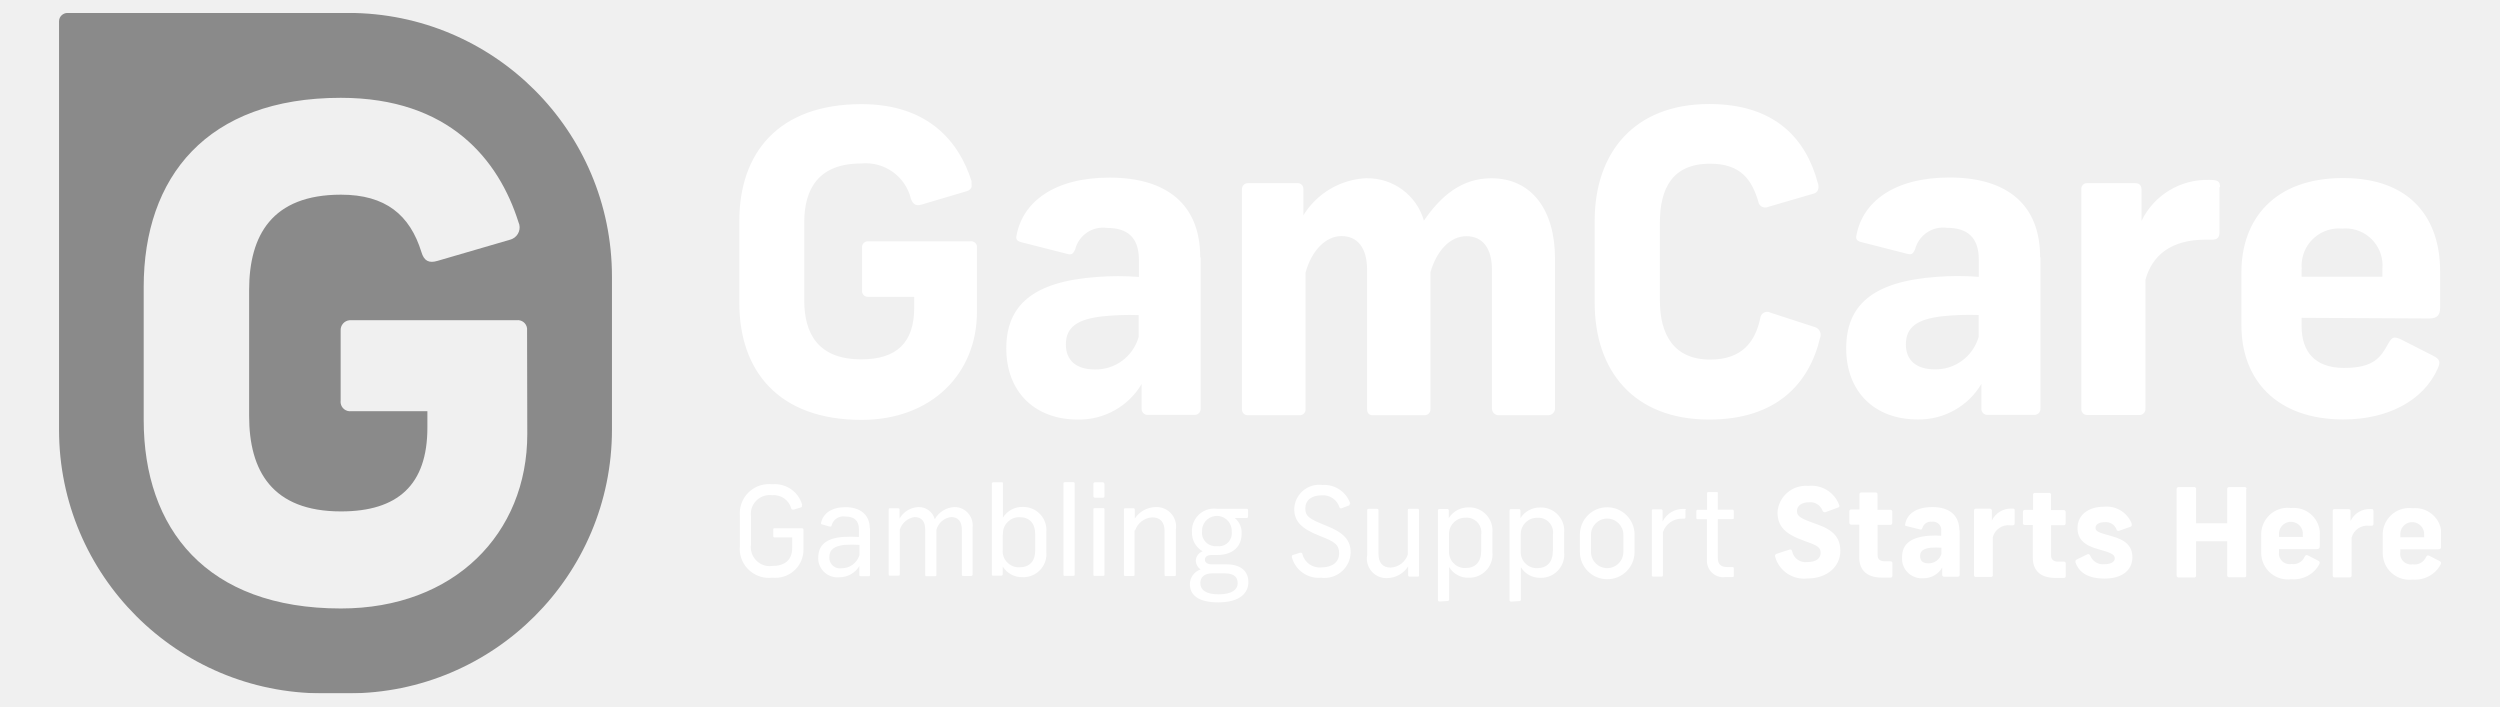
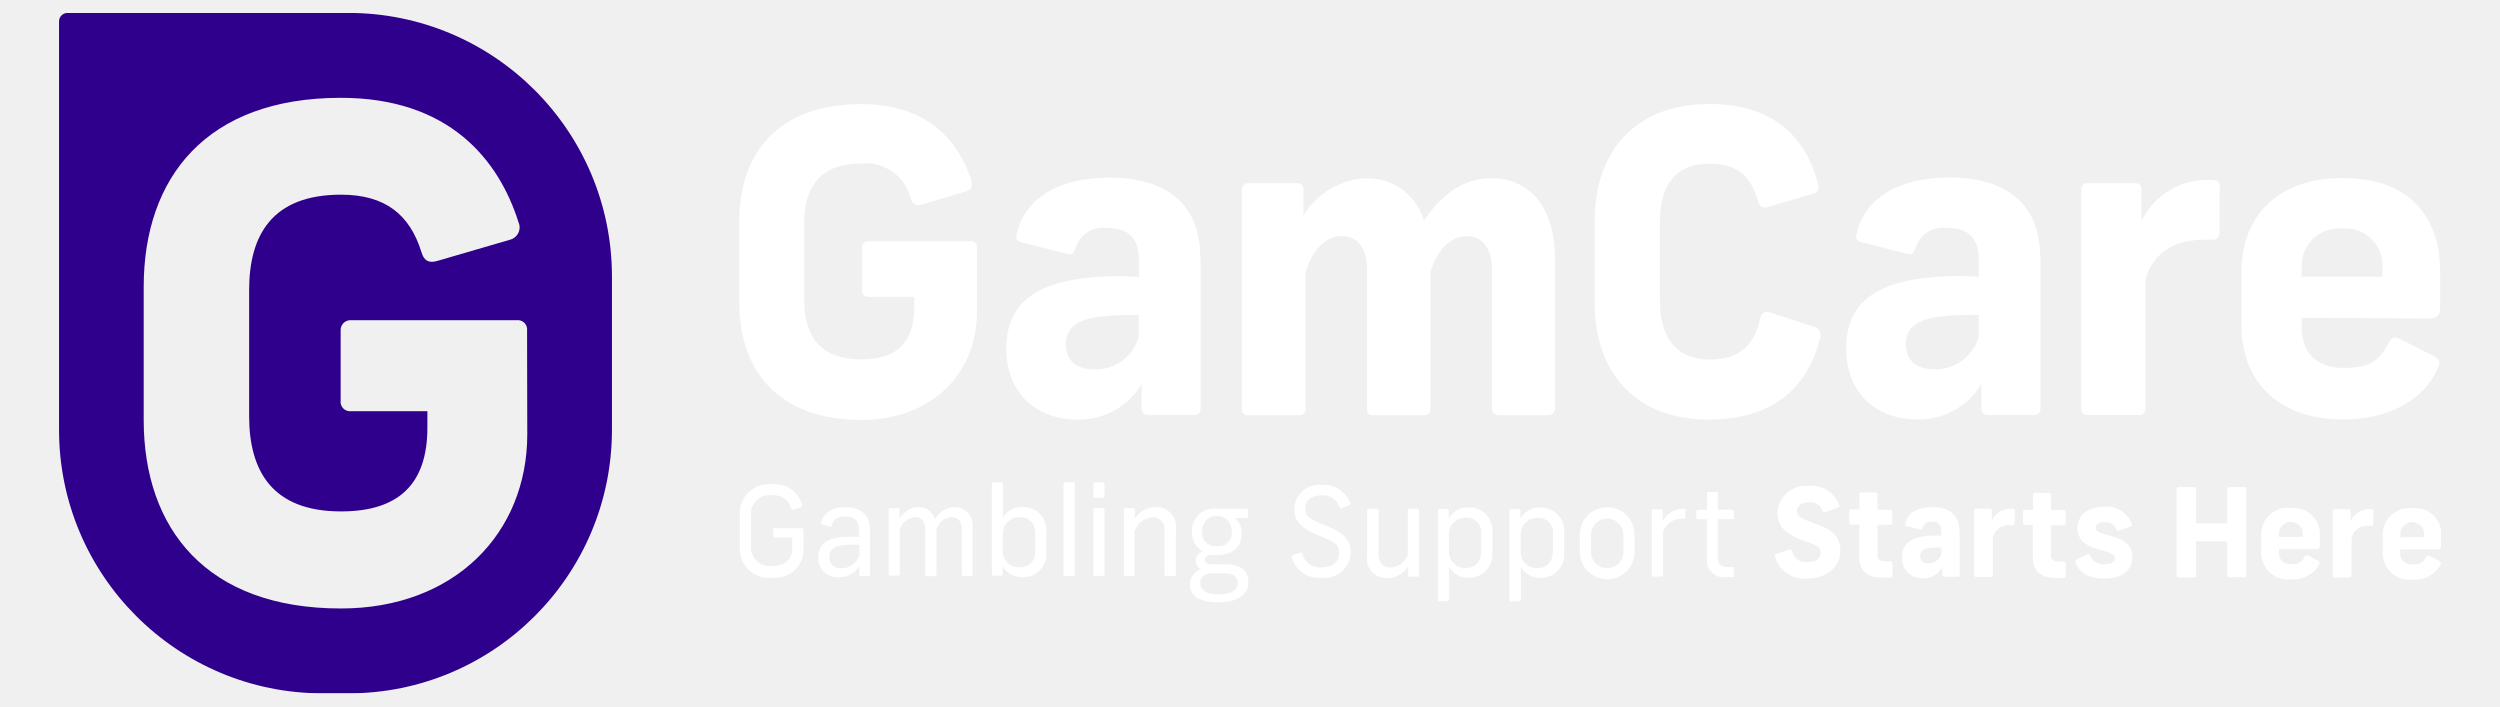
<svg xmlns="http://www.w3.org/2000/svg" width="230" height="65" viewBox="0 0 230 65" fill="none">
  <g clip-path="url(#clip0_2318_20126)">
    <mask id="mask0_2318_20126" style="mask-type:luminance" maskUnits="userSpaceOnUse" x="5" y="1" width="220" height="63">
      <path d="M224.57 1.189H5.43V63.8H224.57V1.189Z" fill="white" />
    </mask>
    <g mask="url(#mask0_2318_20126)">
      <path d="M89.389 17.21C89.299 17.4 89.139 17.54 88.939 17.59L84.79 18.82C84.279 18.97 84.019 18.82 83.809 18.31C83.32 16.23 81.359 14.83 79.23 15.04C75.329 15.04 73.99 17.35 73.99 20.47V27.63C73.99 30.74 75.309 33.06 79.23 33.06C82.46 33.06 84.109 31.56 84.109 28.29V27.31H79.889C79.59 27.33 79.329 27.12 79.309 26.82C79.309 26.78 79.309 26.74 79.309 26.69V22.81C79.269 22.51 79.48 22.24 79.779 22.2C79.809 22.2 79.85 22.2 79.879 22.2H89.269C89.559 22.16 89.84 22.36 89.879 22.65C89.879 22.69 89.879 22.73 89.879 22.78V28.7C89.879 34.36 85.719 38.63 79.26 38.63C71.6 38.63 68.019 34.09 68.019 27.89V20.32C68.019 14.08 71.6 9.58 79.26 9.58C85.46 9.58 88.26 13.11 89.379 16.66M110.46 23.7V37.59C110.48 37.89 110.25 38.15 109.94 38.17C109.92 38.17 109.9 38.17 109.88 38.17H105.64C105.33 38.2 105.06 37.98 105.03 37.68C105.03 37.65 105.03 37.63 105.03 37.6V35.33C103.81 37.39 101.57 38.64 99.169 38.6C95.169 38.6 92.579 36.02 92.579 32.06C92.579 28.1 95.01 25.9 100.93 25.48C102.21 25.38 103.5 25.38 104.78 25.48V23.9C104.78 21.82 103.7 20.97 101.85 20.97C100.52 20.78 99.26 21.62 98.919 22.93C98.719 23.39 98.579 23.47 98.15 23.35L93.909 22.27C93.49 22.15 93.45 21.92 93.529 21.62C94.109 18.57 96.999 16.34 102.07 16.34C107.42 16.34 110.42 18.88 110.42 23.66M104.76 30.93V28.99C103.63 28.95 102.5 28.99 101.37 29.11C99.219 29.37 98.059 30.03 98.059 31.69C98.059 33.18 99.04 33.99 100.72 33.99C102.59 34.03 104.25 32.8 104.76 30.99M125.73 16.4C128.17 16.36 130.33 17.96 131 20.3C132.58 17.99 134.5 16.4 137.2 16.4C140.93 16.4 143.06 19.33 143.06 23.79V37.62C143.04 37.96 142.74 38.22 142.39 38.2H137.95C137.61 38.24 137.3 37.99 137.26 37.65V24.81C137.26 22.85 136.41 21.73 134.91 21.73C133.41 21.73 132.18 23.05 131.6 25.05V37.63C131.62 37.93 131.4 38.18 131.1 38.2C131.09 38.2 131.07 38.2 131.06 38.2H126.27C125.93 38.2 125.77 37.97 125.77 37.62V24.8C125.77 22.84 124.92 21.72 123.42 21.72C121.92 21.72 120.65 23.11 120.11 25.08V37.62C120.14 37.91 119.93 38.17 119.64 38.2C119.61 38.2 119.57 38.2 119.54 38.2H114.84C114.55 38.23 114.29 38.02 114.26 37.73C114.26 37.7 114.26 37.66 114.26 37.63V17.39C114.26 17.09 114.5 16.85 114.8 16.85C114.81 16.85 114.83 16.85 114.84 16.85H119.34C119.63 16.82 119.89 17.04 119.91 17.33C119.91 17.35 119.91 17.37 119.91 17.39V19.81C121.17 17.76 123.37 16.48 125.77 16.39M167.26 16.86C167.38 17.36 167.26 17.74 166.76 17.84L162.68 19.03C162.36 19.18 161.97 19.05 161.82 18.73C161.79 18.67 161.77 18.6 161.76 18.53C161.17 16.57 160.18 15.06 157.33 15.06C153.83 15.06 152.71 17.37 152.71 20.49V27.65C152.71 30.76 153.98 33.08 157.33 33.08C160.34 33.08 161.49 31.38 161.95 29.26C161.98 28.91 162.29 28.66 162.64 28.69C162.72 28.69 162.8 28.72 162.87 28.76L166.96 30.09C167.36 30.21 167.59 30.62 167.47 31.02C167.47 31.04 167.47 31.05 167.45 31.07C166.47 35.23 163.49 38.6 157.25 38.6C150.25 38.6 146.71 34.06 146.71 27.86V20.31C146.71 14.07 150.32 9.57 157.25 9.57C163.33 9.57 166.18 12.8 167.25 16.88M187.72 23.7V37.59C187.74 37.89 187.51 38.15 187.2 38.17C187.18 38.17 187.16 38.17 187.14 38.17H182.9C182.59 38.2 182.32 37.98 182.29 37.68C182.29 37.65 182.29 37.63 182.29 37.6V35.32C181.07 37.38 178.83 38.63 176.43 38.59C172.43 38.59 169.85 36.01 169.85 32.05C169.85 28.09 172.27 25.89 178.19 25.47C179.47 25.37 180.76 25.37 182.05 25.47V23.89C182.05 21.81 180.97 20.96 179.12 20.96C177.79 20.78 176.54 21.62 176.19 22.92C176 23.38 175.85 23.46 175.42 23.34L171.19 22.26C170.76 22.14 170.72 21.91 170.8 21.61C171.38 18.56 174.27 16.33 179.35 16.33C184.7 16.33 187.69 18.87 187.69 23.65M182.04 30.92V28.98C180.91 28.94 179.78 28.98 178.65 29.1C176.5 29.36 175.34 30.02 175.34 31.68C175.34 33.17 176.32 33.98 178 33.98C179.87 34.02 181.53 32.78 182.04 30.98M204.19 17.24V21.36C204.19 21.86 203.99 22.05 203.5 22.05H202.88C199.81 22.05 198 23.44 197.38 25.75V37.6C197.4 37.9 197.18 38.15 196.88 38.18H191.99C191.69 38.17 191.47 37.91 191.48 37.62V17.39C191.47 17.1 191.69 16.86 191.97 16.85C192 16.85 192.02 16.85 192.05 16.85H196.44C196.9 16.85 197.02 17.15 197.02 17.47V20.32C198.17 17.94 200.62 16.47 203.26 16.55C204.03 16.55 204.24 16.67 204.24 17.2M211.75 29.23V30.04C211.75 32.28 212.91 33.85 215.65 33.85C218.39 33.85 219.04 32.87 219.73 31.59C220.07 31.01 220.23 30.94 220.84 31.2L223.87 32.74C224.5 33.05 224.53 33.36 224.26 33.93C222.95 36.86 219.68 38.59 215.6 38.59C209.44 38.59 206.21 34.94 206.21 29.93V25.05C206.21 20.17 209.24 16.38 215.56 16.38C221.88 16.38 224.49 20.2 224.49 24.93V28.32C224.49 28.9 224.29 29.3 223.51 29.3L211.74 29.24L211.75 29.23ZM211.75 24.73V25.46H219.18V24.73C219.35 22.86 217.98 21.21 216.11 21.03C215.9 21.01 215.69 21.01 215.49 21.03C213.6 20.86 211.93 22.25 211.76 24.14C211.74 24.34 211.74 24.53 211.76 24.73" fill="white" />
-       <path d="M32.05 1.189H6.22C5.79 1.189 5.43 1.529 5.43 1.959V39.529C5.43 52.929 16.3 63.789 29.7 63.789H32.04C45.44 63.789 56.3 52.929 56.3 39.529V25.45C56.3 12.05 45.44 1.189 32.04 1.189M48.51 39.94C48.51 49.08 41.8 55.98 31.36 55.98C18.99 55.98 13.22 48.639 13.22 38.63V26.399C13.22 16.32 19 8.999 31.35 8.999C41.35 8.999 45.89 14.72 47.7 20.439C47.97 21.02 47.71 21.709 47.13 21.98C47.08 22 47.02 22.02 46.97 22.04L40.25 24C39.45 24.239 39.01 24 38.77 23.189C37.71 19.77 35.47 17.91 31.37 17.91C25.03 17.91 22.92 21.64 22.92 26.689V38.27C22.92 43.309 25.03 47.05 31.37 47.05C36.59 47.05 39.32 44.62 39.32 39.34V37.83H32.32C31.84 37.889 31.41 37.559 31.34 37.09C31.33 37.01 31.33 36.929 31.34 36.849V30.439C31.3 29.939 31.67 29.5 32.17 29.459C32.22 29.459 32.27 29.459 32.32 29.459H47.52C48 29.399 48.43 29.73 48.49 30.209C48.49 30.27 48.49 30.329 48.49 30.39L48.51 39.95V39.94Z" fill="#8A8A8A" />
+       <path d="M32.05 1.189H6.22C5.79 1.189 5.43 1.529 5.43 1.959V39.529C5.43 52.929 16.3 63.789 29.7 63.789H32.04C45.44 63.789 56.3 52.929 56.3 39.529V25.45C56.3 12.05 45.44 1.189 32.04 1.189M48.51 39.94C48.51 49.08 41.8 55.98 31.36 55.98C18.99 55.98 13.22 48.639 13.22 38.63V26.399C13.22 16.32 19 8.999 31.35 8.999C41.35 8.999 45.89 14.72 47.7 20.439C47.97 21.02 47.71 21.709 47.13 21.98C47.08 22 47.02 22.02 46.97 22.04L40.25 24C39.45 24.239 39.01 24 38.77 23.189C37.71 19.77 35.47 17.91 31.37 17.91C25.03 17.91 22.92 21.64 22.92 26.689V38.27C22.92 43.309 25.03 47.05 31.37 47.05C36.59 47.05 39.32 44.62 39.32 39.34V37.83H32.32C31.84 37.889 31.41 37.559 31.34 37.09C31.33 37.01 31.33 36.929 31.34 36.849V30.439C31.3 29.939 31.67 29.5 32.17 29.459C32.22 29.459 32.27 29.459 32.32 29.459H47.52C48 29.399 48.43 29.73 48.49 30.209C48.49 30.27 48.49 30.329 48.49 30.39L48.51 39.95V39.94Z" fill="#2F008C" />
      <path d="M73.77 46.469C73.81 46.539 73.79 46.629 73.72 46.669C73.71 46.669 73.7 46.679 73.69 46.679L73.01 46.889C72.9 46.889 72.84 46.889 72.8 46.799C72.6 46.019 71.86 45.489 71.05 45.559C70.1 45.429 69.22 46.099 69.09 47.049C69.07 47.209 69.07 47.359 69.09 47.519V50.109C68.96 51.059 69.63 51.939 70.58 52.069C70.74 52.089 70.89 52.089 71.05 52.069C72.15 52.069 72.88 51.559 72.88 50.419V49.439H71.28C71.19 49.439 71.14 49.439 71.14 49.289V48.749C71.14 48.649 71.14 48.599 71.28 48.599H73.76C73.83 48.589 73.9 48.639 73.92 48.719C73.92 48.729 73.92 48.739 73.92 48.749V50.549C73.93 51.979 72.79 53.149 71.36 53.159C71.26 53.159 71.16 53.159 71.06 53.149C69.58 53.319 68.24 52.269 68.07 50.789C68.05 50.599 68.05 50.409 68.07 50.219V47.479C67.93 45.999 69.02 44.679 70.5 44.549C70.69 44.529 70.88 44.529 71.07 44.549C72.32 44.449 73.46 45.239 73.8 46.439M79.07 51.109V50.129C78.61 50.099 78.15 50.099 77.68 50.129C76.82 50.229 76.3 50.529 76.3 51.239C76.26 51.779 76.66 52.249 77.2 52.289C77.28 52.289 77.37 52.289 77.45 52.279C78.18 52.279 78.82 51.809 79.06 51.109M80.04 48.609V52.879C80.04 52.969 80.04 53.009 79.89 53.009H79.21C79.11 53.009 79.06 53.009 79.06 52.879V52.069C78.68 52.719 77.98 53.109 77.23 53.109C76.25 53.209 75.38 52.499 75.28 51.519C75.28 51.439 75.27 51.359 75.28 51.279C75.28 50.139 76.05 49.509 77.55 49.399C78.04 49.369 78.53 49.369 79.02 49.399V48.679C79.02 47.859 78.54 47.519 77.77 47.519C77.2 47.429 76.65 47.779 76.51 48.339C76.51 48.449 76.43 48.459 76.31 48.439L75.65 48.249C75.54 48.249 75.51 48.169 75.54 48.079C75.74 47.219 76.52 46.659 77.79 46.659C79.06 46.659 80.02 47.289 80.02 48.619M84.51 46.649C85.21 46.639 85.82 47.099 86 47.769C86.37 47.099 87.06 46.679 87.82 46.649C88.75 46.649 89.5 47.419 89.49 48.349C89.49 48.419 89.49 48.479 89.48 48.549V52.849C89.48 52.949 89.42 52.989 89.32 52.989H88.65C88.54 52.989 88.49 52.989 88.49 52.849V48.739C88.49 47.979 88.15 47.569 87.51 47.569C86.86 47.639 86.32 48.109 86.15 48.739V52.869C86.15 52.969 86.15 53.009 86.01 53.009H85.26C85.15 53.009 85.12 53.009 85.12 52.869V48.739C85.12 47.979 84.79 47.569 84.14 47.569C83.5 47.659 82.97 48.119 82.78 48.739V52.819C82.78 52.919 82.78 52.959 82.64 52.959H81.9C81.79 52.959 81.76 52.959 81.76 52.819V46.889C81.76 46.809 81.76 46.759 81.9 46.759H82.62C82.73 46.759 82.76 46.809 82.76 46.889V47.709C83.12 47.079 83.77 46.679 84.5 46.649M92.25 49.179V50.619C92.19 51.429 92.81 52.129 93.62 52.189C93.68 52.189 93.74 52.189 93.8 52.189C94.7 52.189 95.24 51.659 95.24 50.619V49.169C95.24 48.129 94.7 47.579 93.8 47.579C92.98 47.559 92.29 48.209 92.27 49.039C92.27 49.089 92.27 49.129 92.27 49.179M92.27 44.509V47.619C92.66 46.989 93.36 46.609 94.11 46.639C95.29 46.619 96.25 47.559 96.27 48.729C96.27 48.819 96.27 48.919 96.26 49.009V50.739C96.39 51.909 95.55 52.959 94.38 53.089C94.28 53.099 94.18 53.109 94.07 53.099C93.33 53.119 92.64 52.749 92.25 52.119V52.839C92.25 52.929 92.18 52.959 92.11 52.959H91.39C91.3 52.959 91.25 52.959 91.25 52.839V44.499C91.25 44.439 91.29 44.379 91.36 44.369C91.36 44.369 91.37 44.369 91.38 44.369H92.15C92.24 44.369 92.27 44.369 92.27 44.499M98.87 44.499V52.839C98.87 52.939 98.87 52.979 98.73 52.979H97.99C97.87 52.979 97.84 52.979 97.84 52.839V44.499C97.84 44.409 97.84 44.359 97.99 44.359H98.73C98.79 44.349 98.86 44.389 98.87 44.449C98.87 44.459 98.87 44.479 98.87 44.489M101.61 46.879V52.849C101.61 52.939 101.61 52.979 101.48 52.979H100.74C100.62 52.979 100.59 52.979 100.59 52.849V46.879C100.59 46.789 100.59 46.749 100.74 46.749H101.48C101.58 46.749 101.61 46.749 101.61 46.879ZM101.61 44.529V45.619C101.61 45.729 101.61 45.789 101.44 45.789H100.76C100.68 45.799 100.61 45.749 100.59 45.669C100.59 45.659 100.59 45.639 100.59 45.629V44.539C100.58 44.459 100.63 44.389 100.71 44.369C100.72 44.369 100.74 44.369 100.75 44.369H101.43C101.56 44.369 101.6 44.429 101.6 44.539M104.38 48.789V52.859C104.38 52.949 104.38 52.989 104.25 52.989H103.55C103.43 52.989 103.4 52.989 103.4 52.859V46.889C103.4 46.809 103.4 46.759 103.54 46.759H104.26C104.37 46.759 104.4 46.809 104.4 46.889V47.709C104.83 47.049 105.57 46.649 106.36 46.649C107.35 46.619 108.18 47.409 108.2 48.399C108.2 48.499 108.2 48.609 108.18 48.709V52.869C108.18 52.959 108.18 52.999 108.03 52.999H107.29C107.19 52.999 107.14 52.999 107.14 52.869V48.869C107.14 48.069 106.78 47.599 106 47.599C105.28 47.639 104.66 48.119 104.43 48.799M110.58 48.899C110.52 49.589 111.03 50.189 111.72 50.249C111.81 50.249 111.89 50.249 111.98 50.249C112.63 50.339 113.23 49.879 113.32 49.219C113.33 49.119 113.33 49.029 113.32 48.929C113.37 48.179 112.81 47.519 112.05 47.469C111.29 47.419 110.64 47.979 110.59 48.739C110.59 48.799 110.59 48.869 110.59 48.929M113.86 53.619C113.86 53.169 113.61 52.749 112.69 52.749H111.55C110.69 52.749 110.43 53.189 110.43 53.639C110.43 54.259 110.92 54.679 112.12 54.679C113.32 54.679 113.87 54.249 113.87 53.629M114.85 53.559C114.85 54.539 114.09 55.419 112.07 55.419C110.21 55.419 109.47 54.719 109.47 53.739C109.47 53.129 109.87 52.589 110.45 52.389C110.19 52.209 110.03 51.919 110.01 51.599C110.02 51.209 110.27 50.859 110.64 50.719C110.01 50.359 109.63 49.669 109.66 48.939C109.6 47.809 110.48 46.839 111.61 46.789C111.73 46.789 111.86 46.789 111.98 46.809H114.7C114.78 46.809 114.82 46.859 114.82 46.949V47.509C114.82 47.619 114.76 47.659 114.68 47.659H113.6C114.03 48.009 114.26 48.539 114.23 49.099C114.23 50.249 113.46 51.059 111.98 51.059H111.47C111.04 51.059 110.85 51.259 110.85 51.489C110.85 51.719 111.05 51.919 111.47 51.919H112.81C114.28 51.919 114.85 52.649 114.85 53.559ZM124.16 46.339C124.19 46.399 124.16 46.479 124.11 46.509C124.09 46.509 124.08 46.519 124.06 46.519L123.43 46.759C123.35 46.789 123.26 46.759 123.23 46.669C123.01 45.969 122.34 45.519 121.62 45.569C120.64 45.569 120.09 46.029 120.09 46.779C120.09 47.529 120.5 47.759 122.05 48.379C123.6 48.999 124.26 49.669 124.26 50.829C124.23 52.159 123.12 53.199 121.8 53.169C121.73 53.169 121.65 53.169 121.58 53.149C120.33 53.279 119.17 52.469 118.85 51.259C118.85 51.139 118.85 51.089 118.95 51.059L119.61 50.849C119.74 50.849 119.79 50.849 119.82 50.969C120.02 51.769 120.77 52.289 121.59 52.199C122.57 52.199 123.2 51.709 123.2 50.919C123.2 50.129 122.83 49.839 121.41 49.299C119.71 48.629 119.07 47.959 119.07 46.809C119.12 45.539 120.19 44.549 121.46 44.599C121.53 44.599 121.59 44.599 121.66 44.619C122.81 44.539 123.87 45.249 124.23 46.349M125.78 51.119V46.949C125.78 46.859 125.83 46.809 125.93 46.809H126.67C126.77 46.809 126.82 46.859 126.82 46.949V50.939C126.82 51.749 127.18 52.219 127.95 52.219C128.67 52.179 129.3 51.699 129.52 51.009V46.949C129.52 46.859 129.52 46.809 129.67 46.809H130.4C130.52 46.809 130.55 46.859 130.55 46.949V52.909C130.55 52.999 130.55 53.049 130.41 53.049H129.69C129.63 53.059 129.56 53.019 129.55 52.959C129.55 52.949 129.55 52.929 129.55 52.919V52.109C129.12 52.779 128.39 53.179 127.59 53.189C126.59 53.209 125.77 52.419 125.75 51.419C125.75 51.319 125.75 51.229 125.77 51.129M136.27 50.679V49.189C136.39 48.449 135.88 47.749 135.14 47.639C135.04 47.619 134.94 47.619 134.83 47.629C134.02 47.609 133.34 48.249 133.31 49.059C133.31 49.109 133.31 49.149 133.31 49.199V50.669C133.25 51.489 133.86 52.199 134.68 52.259C134.73 52.259 134.78 52.259 134.83 52.259C135.73 52.259 136.27 51.709 136.27 50.679ZM132.42 55.339C132.36 55.339 132.3 55.299 132.29 55.229C132.29 55.229 132.29 55.219 132.29 55.209V46.959C132.29 46.869 132.34 46.829 132.43 46.829H133.15C133.21 46.819 133.27 46.859 133.29 46.929C133.29 46.939 133.29 46.949 133.29 46.959V47.659C133.68 47.039 134.37 46.669 135.11 46.679C136.28 46.639 137.27 47.559 137.31 48.739C137.31 48.839 137.31 48.929 137.3 49.029V50.779C137.43 51.949 136.58 53.009 135.41 53.139C135.32 53.139 135.24 53.149 135.15 53.149C134.41 53.189 133.71 52.809 133.32 52.169V55.159C133.32 55.219 133.28 55.279 133.21 55.289C133.21 55.289 133.2 55.289 133.19 55.289L132.42 55.339ZM142.87 50.689V49.199C142.99 48.459 142.48 47.759 141.74 47.649C141.64 47.629 141.54 47.629 141.43 47.639C140.62 47.619 139.94 48.259 139.91 49.069C139.91 49.119 139.91 49.159 139.91 49.209V50.679C139.85 51.499 140.46 52.209 141.28 52.269C141.33 52.269 141.37 52.269 141.42 52.269C142.32 52.269 142.86 51.719 142.86 50.689M139.01 55.349C138.95 55.349 138.89 55.309 138.88 55.239C138.88 55.239 138.88 55.229 138.88 55.219V46.969C138.88 46.879 138.93 46.839 139.02 46.839H139.74C139.8 46.829 139.86 46.869 139.88 46.939C139.88 46.949 139.88 46.959 139.88 46.969V47.669C140.27 47.049 140.96 46.679 141.7 46.689C142.87 46.649 143.86 47.559 143.91 48.739C143.91 48.839 143.91 48.939 143.9 49.039V50.789C144.03 51.959 143.18 53.019 142.01 53.149C141.92 53.149 141.84 53.159 141.75 53.159C141.01 53.189 140.31 52.819 139.92 52.179V55.169C139.92 55.229 139.88 55.289 139.81 55.299C139.81 55.299 139.8 55.299 139.79 55.299L139.01 55.349ZM146.37 49.199V50.779C146.37 51.599 147.04 52.269 147.86 52.269C148.68 52.269 149.35 51.599 149.35 50.779V49.199C149.35 48.379 148.68 47.709 147.86 47.709C147.04 47.709 146.37 48.379 146.37 49.199ZM150.38 49.149V50.779C150.38 52.169 149.25 53.299 147.86 53.289C146.47 53.289 145.35 52.159 145.35 50.779V49.179C145.35 47.789 146.48 46.659 147.87 46.669C149.26 46.669 150.38 47.799 150.38 49.179M155.06 46.879V47.569C155.06 47.679 155.06 47.719 154.9 47.719H154.77C153.97 47.689 153.24 48.199 152.99 48.959V52.929C152.99 53.019 152.93 53.049 152.86 53.049H152.09C152.03 53.049 151.98 53.009 151.97 52.949C151.97 52.949 151.97 52.939 151.97 52.929V46.989C151.97 46.889 151.97 46.859 152.11 46.859H152.81C152.91 46.859 152.96 46.909 152.96 46.999V47.979C153.33 47.239 154.09 46.789 154.92 46.819C155.07 46.819 155.11 46.819 155.11 46.969M158.04 45.399V46.889H159.37C159.47 46.889 159.51 46.939 159.51 47.049V47.609C159.51 47.719 159.51 47.759 159.37 47.759H158.04V51.359C158.04 51.919 158.34 52.169 158.91 52.169H159.36C159.46 52.169 159.51 52.169 159.51 52.309V52.939C159.51 53.049 159.51 53.089 159.36 53.089H158.76C157.93 53.209 157.17 52.639 157.05 51.809C157.04 51.709 157.03 51.609 157.04 51.509V47.769H156.19C156.11 47.769 156.06 47.769 156.06 47.619V47.059C156.06 46.949 156.11 46.899 156.19 46.899H157.05V45.399C157.05 45.319 157.05 45.269 157.2 45.269H157.9C158.02 45.269 158.05 45.269 158.05 45.399M169.23 46.459C169.23 46.579 169.23 46.669 169.06 46.709L167.97 47.109C167.87 47.159 167.75 47.119 167.69 47.019C167.69 47.009 167.68 46.989 167.67 46.979C167.48 46.469 166.97 46.149 166.43 46.209C165.76 46.209 165.32 46.529 165.32 47.019C165.32 47.509 165.66 47.709 167.18 48.239C168.7 48.769 169.31 49.489 169.31 50.689C169.31 52.129 168.08 53.219 166.3 53.219C164.94 53.379 163.67 52.529 163.31 51.209C163.27 51.109 163.33 50.999 163.43 50.959L164.61 50.569C164.77 50.519 164.84 50.569 164.88 50.729C165.01 51.369 165.63 51.799 166.28 51.709C167.08 51.709 167.5 51.369 167.5 50.859C167.5 50.349 167.2 50.179 165.97 49.749C164.2 49.119 163.53 48.409 163.53 47.109C163.64 45.669 164.89 44.599 166.32 44.699C166.34 44.699 166.37 44.699 166.39 44.699C167.64 44.579 168.81 45.319 169.22 46.509M172.73 45.489V46.899H173.9C173.99 46.889 174.07 46.949 174.09 47.039C174.09 47.049 174.09 47.069 174.09 47.079V48.109C174.09 48.199 174.03 48.279 173.94 48.289C173.93 48.289 173.92 48.289 173.91 48.289H172.74V51.069C172.74 51.429 172.94 51.639 173.4 51.639H173.91C174.03 51.639 174.1 51.699 174.1 51.809V52.969C174.1 53.089 174.03 53.139 173.91 53.139H173.12C171.71 53.139 171.05 52.399 171.05 51.299V48.269H170.33C170.24 48.279 170.16 48.219 170.14 48.119C170.14 48.109 170.14 48.099 170.14 48.089V47.059C170.13 46.969 170.19 46.889 170.28 46.869C170.29 46.869 170.31 46.869 170.32 46.869H171.07V45.489C171.06 45.399 171.12 45.329 171.21 45.309C171.22 45.309 171.23 45.309 171.24 45.309H172.57C172.68 45.309 172.73 45.379 172.73 45.489ZM178.61 50.979V50.389C178.28 50.369 177.96 50.369 177.63 50.389C177 50.469 176.65 50.659 176.65 51.149C176.65 51.639 176.94 51.829 177.43 51.829C177.98 51.829 178.47 51.469 178.62 50.939M180.29 48.789V52.889C180.29 52.979 180.22 53.059 180.12 53.059H178.86C178.77 53.059 178.69 52.999 178.68 52.899V52.219C178.32 52.839 177.66 53.209 176.95 53.199C175.95 53.279 175.07 52.539 174.99 51.539C174.99 51.439 174.99 51.339 174.99 51.249C174.99 50.109 175.71 49.429 177.46 49.289C177.84 49.259 178.22 49.259 178.59 49.289V48.849C178.65 48.439 178.36 48.059 177.95 47.999C177.88 47.989 177.8 47.989 177.73 47.999C177.34 47.949 176.97 48.189 176.86 48.579C176.8 48.719 176.76 48.749 176.64 48.709L175.39 48.399C175.26 48.399 175.25 48.289 175.28 48.199C175.45 47.299 176.26 46.649 177.79 46.649C179.32 46.649 180.26 47.389 180.26 48.799M185.35 46.909V48.129C185.35 48.279 185.29 48.329 185.15 48.329H184.96C184.22 48.239 183.53 48.699 183.34 49.419V52.909C183.35 52.989 183.29 53.059 183.21 53.079C183.21 53.079 183.2 53.079 183.19 53.079H181.76C181.68 53.079 181.61 53.019 181.61 52.929C181.61 52.929 181.61 52.919 181.61 52.909V46.959C181.61 46.879 181.66 46.809 181.75 46.799C181.76 46.799 181.77 46.799 181.78 46.799H183.08C183.17 46.799 183.24 46.859 183.25 46.949C183.25 46.959 183.25 46.969 183.25 46.979V47.889C183.59 47.189 184.3 46.759 185.08 46.789C185.3 46.789 185.35 46.789 185.35 46.989M188.69 45.519V46.929H189.86C189.95 46.929 190.03 46.989 190.04 47.079C190.04 47.089 190.04 47.099 190.04 47.109V48.139C190.05 48.229 189.99 48.299 189.91 48.319C189.9 48.319 189.88 48.319 189.87 48.319H188.7V51.099C188.7 51.459 188.9 51.669 189.35 51.669H189.87C189.96 51.659 190.03 51.719 190.05 51.809C190.05 51.819 190.05 51.829 190.05 51.839V52.999C190.05 53.119 189.98 53.169 189.87 53.169H189.08C187.67 53.169 187.02 52.429 187.02 51.329V48.299H186.29C186.2 48.309 186.13 48.249 186.11 48.169C186.11 48.159 186.11 48.139 186.11 48.129V47.099C186.1 47.009 186.16 46.929 186.26 46.909C186.27 46.909 186.28 46.909 186.29 46.909H187.04V45.529C187.03 45.439 187.09 45.369 187.17 45.349C187.18 45.349 187.2 45.349 187.21 45.349H188.54C188.63 45.349 188.7 45.419 188.7 45.509C188.7 45.509 188.7 45.519 188.7 45.529M196.12 48.249C196.12 48.349 196.12 48.439 195.98 48.469L194.94 48.839C194.82 48.839 194.76 48.839 194.72 48.709C194.56 48.269 194.11 47.989 193.64 48.039C193.1 48.039 192.79 48.249 192.79 48.559C192.79 48.869 193.01 48.989 194.22 49.309C195.62 49.679 196.18 50.289 196.18 51.269C196.18 52.479 195.2 53.229 193.64 53.229C192.08 53.229 191.26 52.669 190.94 51.719C190.94 51.579 190.94 51.519 191.11 51.449L192.03 50.999C192.17 50.929 192.24 50.999 192.31 51.139C192.52 51.649 193.03 51.959 193.58 51.909C194.21 51.909 194.56 51.699 194.56 51.359C194.56 51.019 194.21 50.849 193.09 50.539C191.71 50.179 191.13 49.559 191.13 48.579C191.13 47.389 192.11 46.619 193.57 46.619C194.66 46.509 195.7 47.129 196.11 48.149M206.65 44.979V52.939C206.65 53.039 206.65 53.109 206.47 53.109H205.08C204.99 53.109 204.91 53.049 204.9 52.949V49.799H202.04V52.959C202.04 53.049 201.98 53.119 201.89 53.129C201.88 53.129 201.87 53.129 201.86 53.129H200.43C200.34 53.129 200.26 53.069 200.25 52.969V44.979C200.25 44.889 200.32 44.809 200.42 44.809C200.42 44.809 200.43 44.809 200.44 44.809H201.86C201.95 44.799 202.02 44.859 202.04 44.949C202.04 44.959 202.04 44.969 202.04 44.979V48.139H204.9V44.979C204.9 44.889 204.97 44.809 205.07 44.809H206.5C206.63 44.809 206.68 44.879 206.68 44.979M209.67 49.189V49.399H211.86V49.189C211.91 48.589 211.46 48.059 210.85 48.009C210.25 47.959 209.72 48.409 209.67 49.019C209.67 49.079 209.67 49.139 209.67 49.189ZM209.67 50.519V50.759C209.58 51.289 209.94 51.799 210.48 51.889C210.59 51.909 210.71 51.909 210.82 51.889C211.32 51.969 211.82 51.699 212.02 51.229C212.13 51.049 212.18 51.029 212.35 51.109L213.25 51.569C213.44 51.659 213.45 51.749 213.37 51.919C212.87 52.849 211.86 53.379 210.81 53.289C209.46 53.469 208.23 52.519 208.05 51.179C208.03 51.039 208.02 50.889 208.03 50.749V49.279C207.97 47.929 209.01 46.779 210.36 46.719C210.5 46.719 210.65 46.719 210.79 46.739C212.11 46.609 213.29 47.569 213.42 48.889C213.43 49.009 213.43 49.129 213.42 49.259V50.239C213.42 50.409 213.36 50.519 213.12 50.519H209.68H209.67ZM218.36 46.949V48.169C218.36 48.319 218.31 48.369 218.15 48.369H217.97C217.23 48.279 216.54 48.739 216.35 49.459V52.949C216.35 53.039 216.29 53.109 216.2 53.119H214.76C214.68 53.119 214.61 53.059 214.61 52.969C214.61 52.969 214.61 52.959 214.61 52.949V46.999C214.61 46.919 214.66 46.849 214.75 46.839C214.76 46.839 214.77 46.839 214.78 46.839H216.08C216.22 46.839 216.25 46.929 216.25 47.019V47.929C216.59 47.229 217.3 46.799 218.08 46.829C218.31 46.829 218.35 46.829 218.35 47.029M220.83 49.219V49.429H223.02V49.219C223.07 48.619 222.62 48.089 222.01 48.039C221.41 47.989 220.88 48.439 220.83 49.049C220.83 49.109 220.83 49.169 220.83 49.219ZM220.83 50.549V50.789C220.74 51.319 221.1 51.829 221.64 51.919C221.75 51.939 221.87 51.939 221.98 51.919C222.49 51.999 222.98 51.729 223.19 51.259C223.29 51.079 223.34 51.059 223.51 51.139L224.41 51.599C224.6 51.689 224.61 51.779 224.53 51.949C224.03 52.879 223.02 53.409 221.97 53.319C220.62 53.489 219.39 52.529 219.23 51.179C219.21 51.039 219.21 50.909 219.21 50.769V49.299C219.15 47.949 220.19 46.799 221.54 46.739C221.68 46.739 221.83 46.739 221.97 46.759C223.29 46.629 224.47 47.589 224.6 48.909C224.61 49.029 224.61 49.149 224.6 49.279V50.259C224.6 50.429 224.54 50.539 224.3 50.539H220.84L220.83 50.549Z" fill="white" />
    </g>
  </g>
  <defs>
    <clipPath id="clip0_2318_20126">
      <rect width="230" height="65" fill="white" />
    </clipPath>
  </defs>
</svg>
